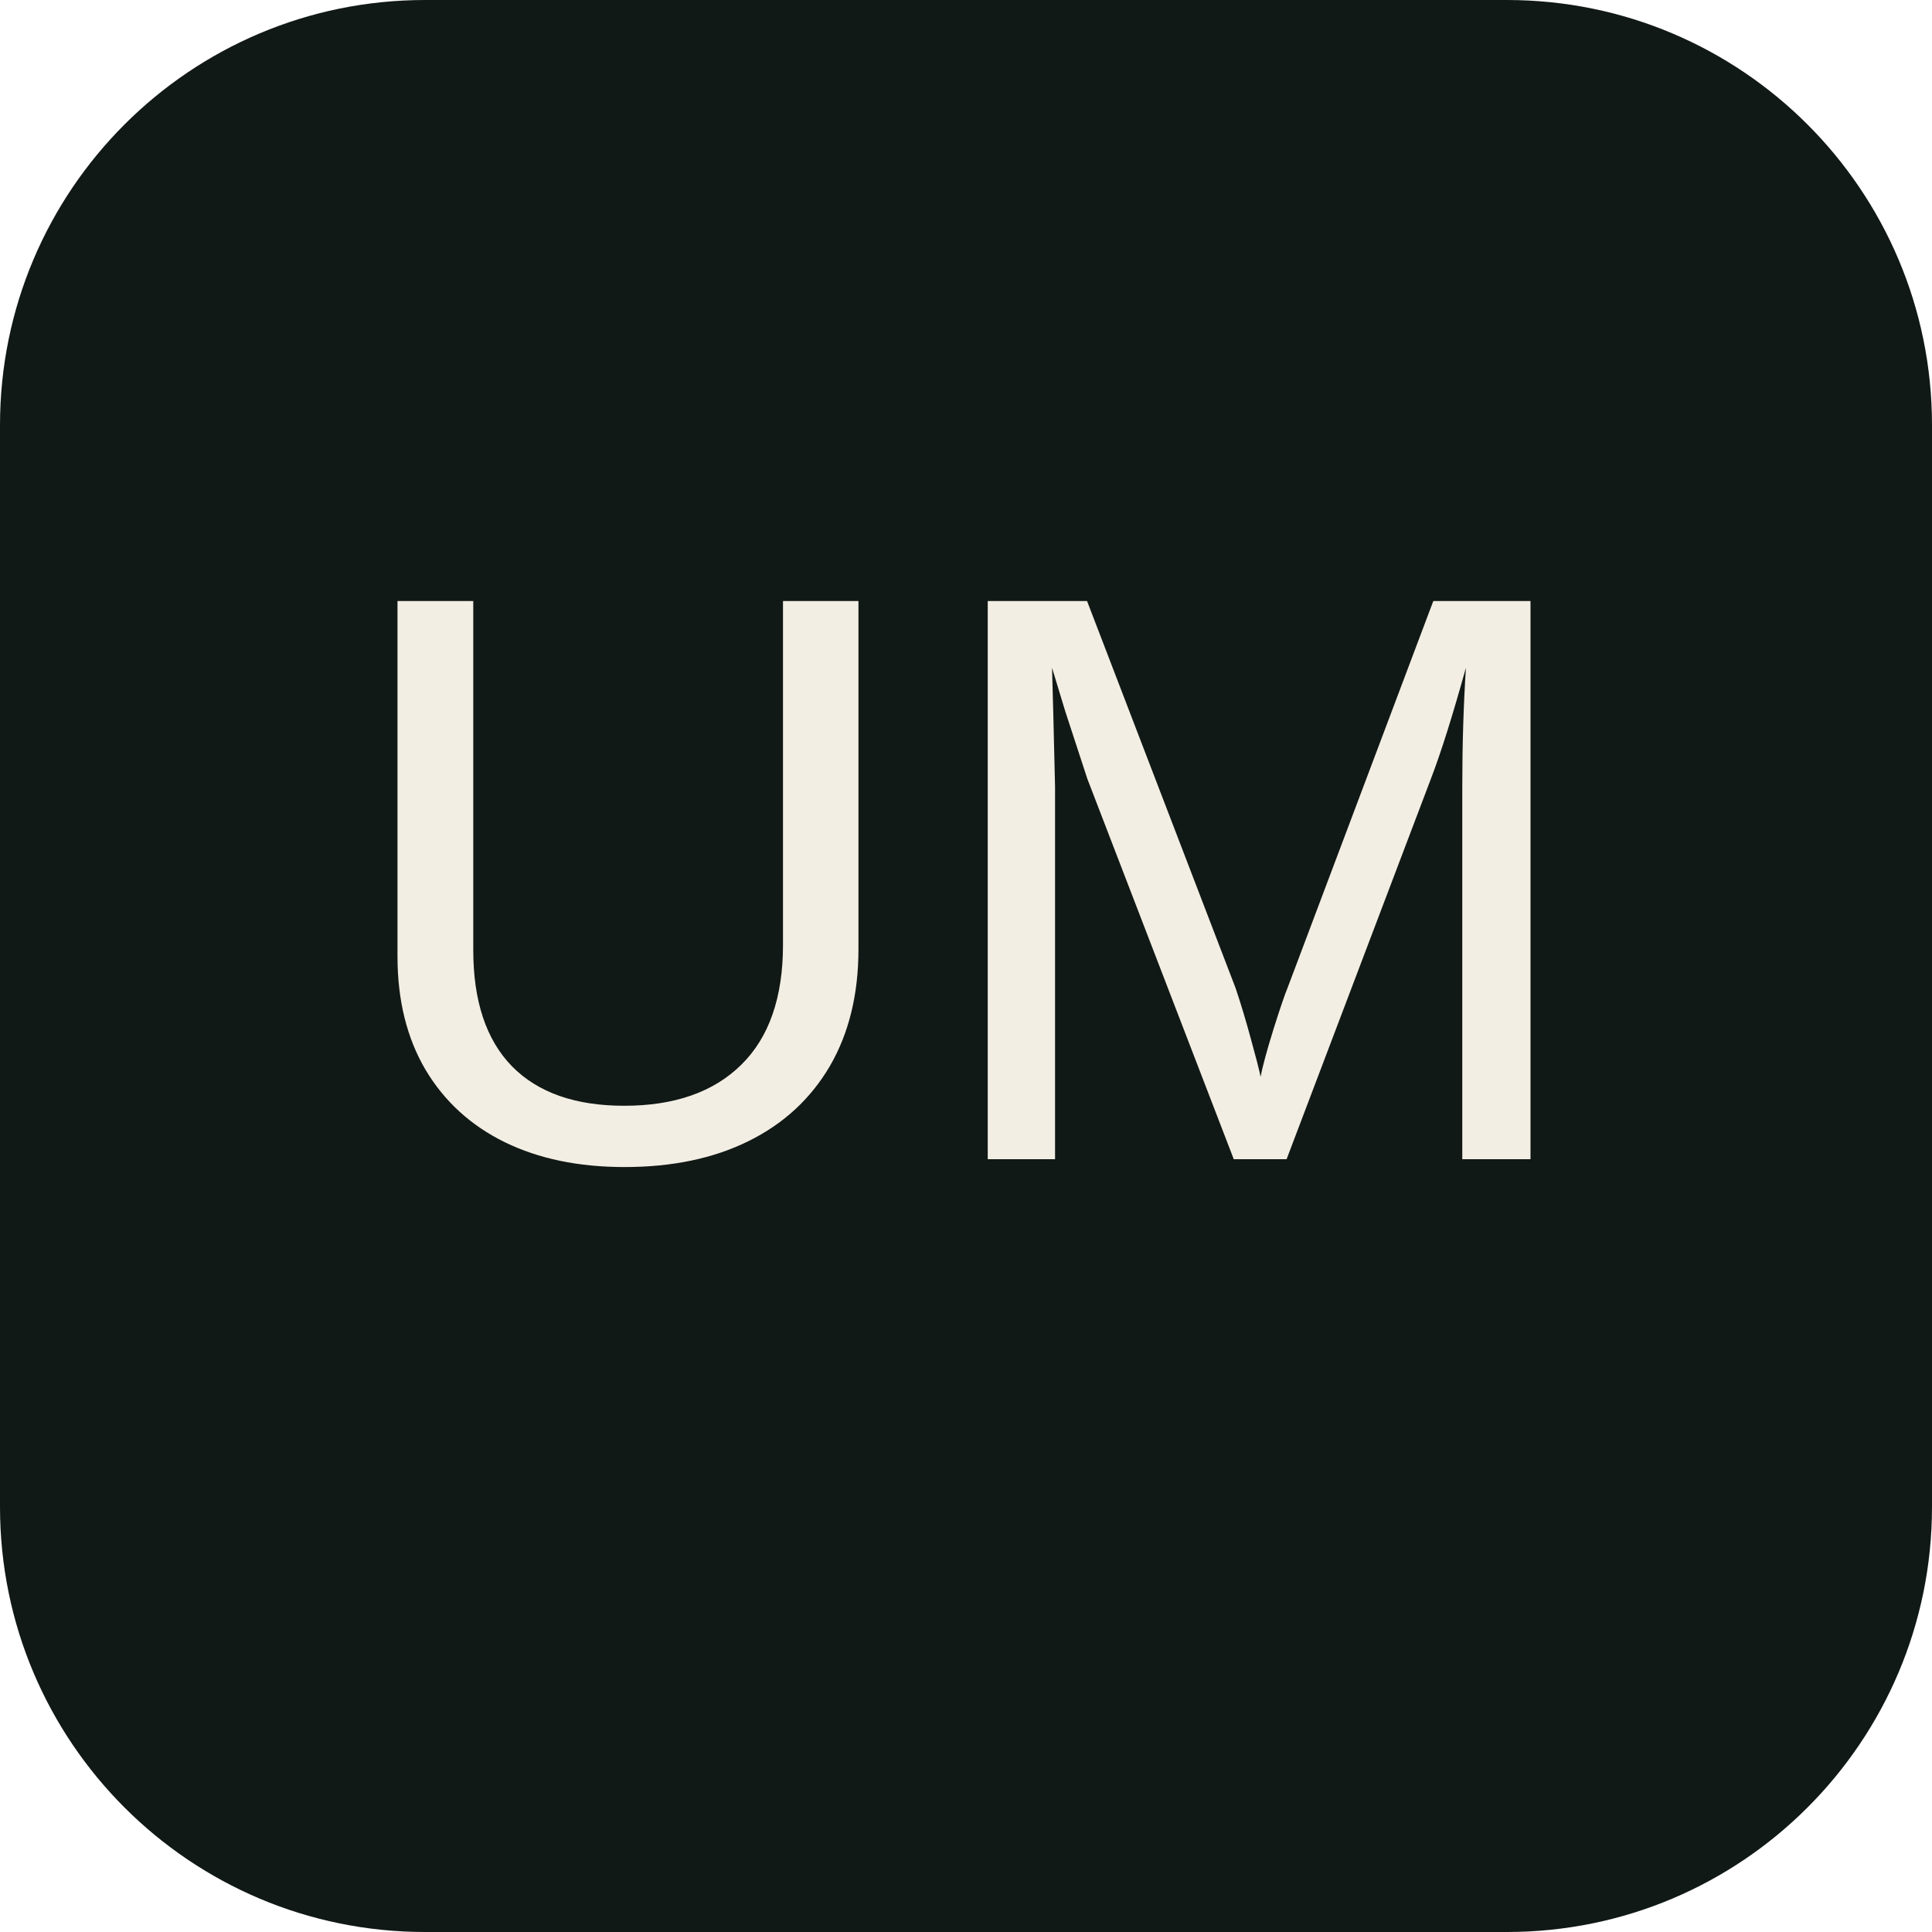
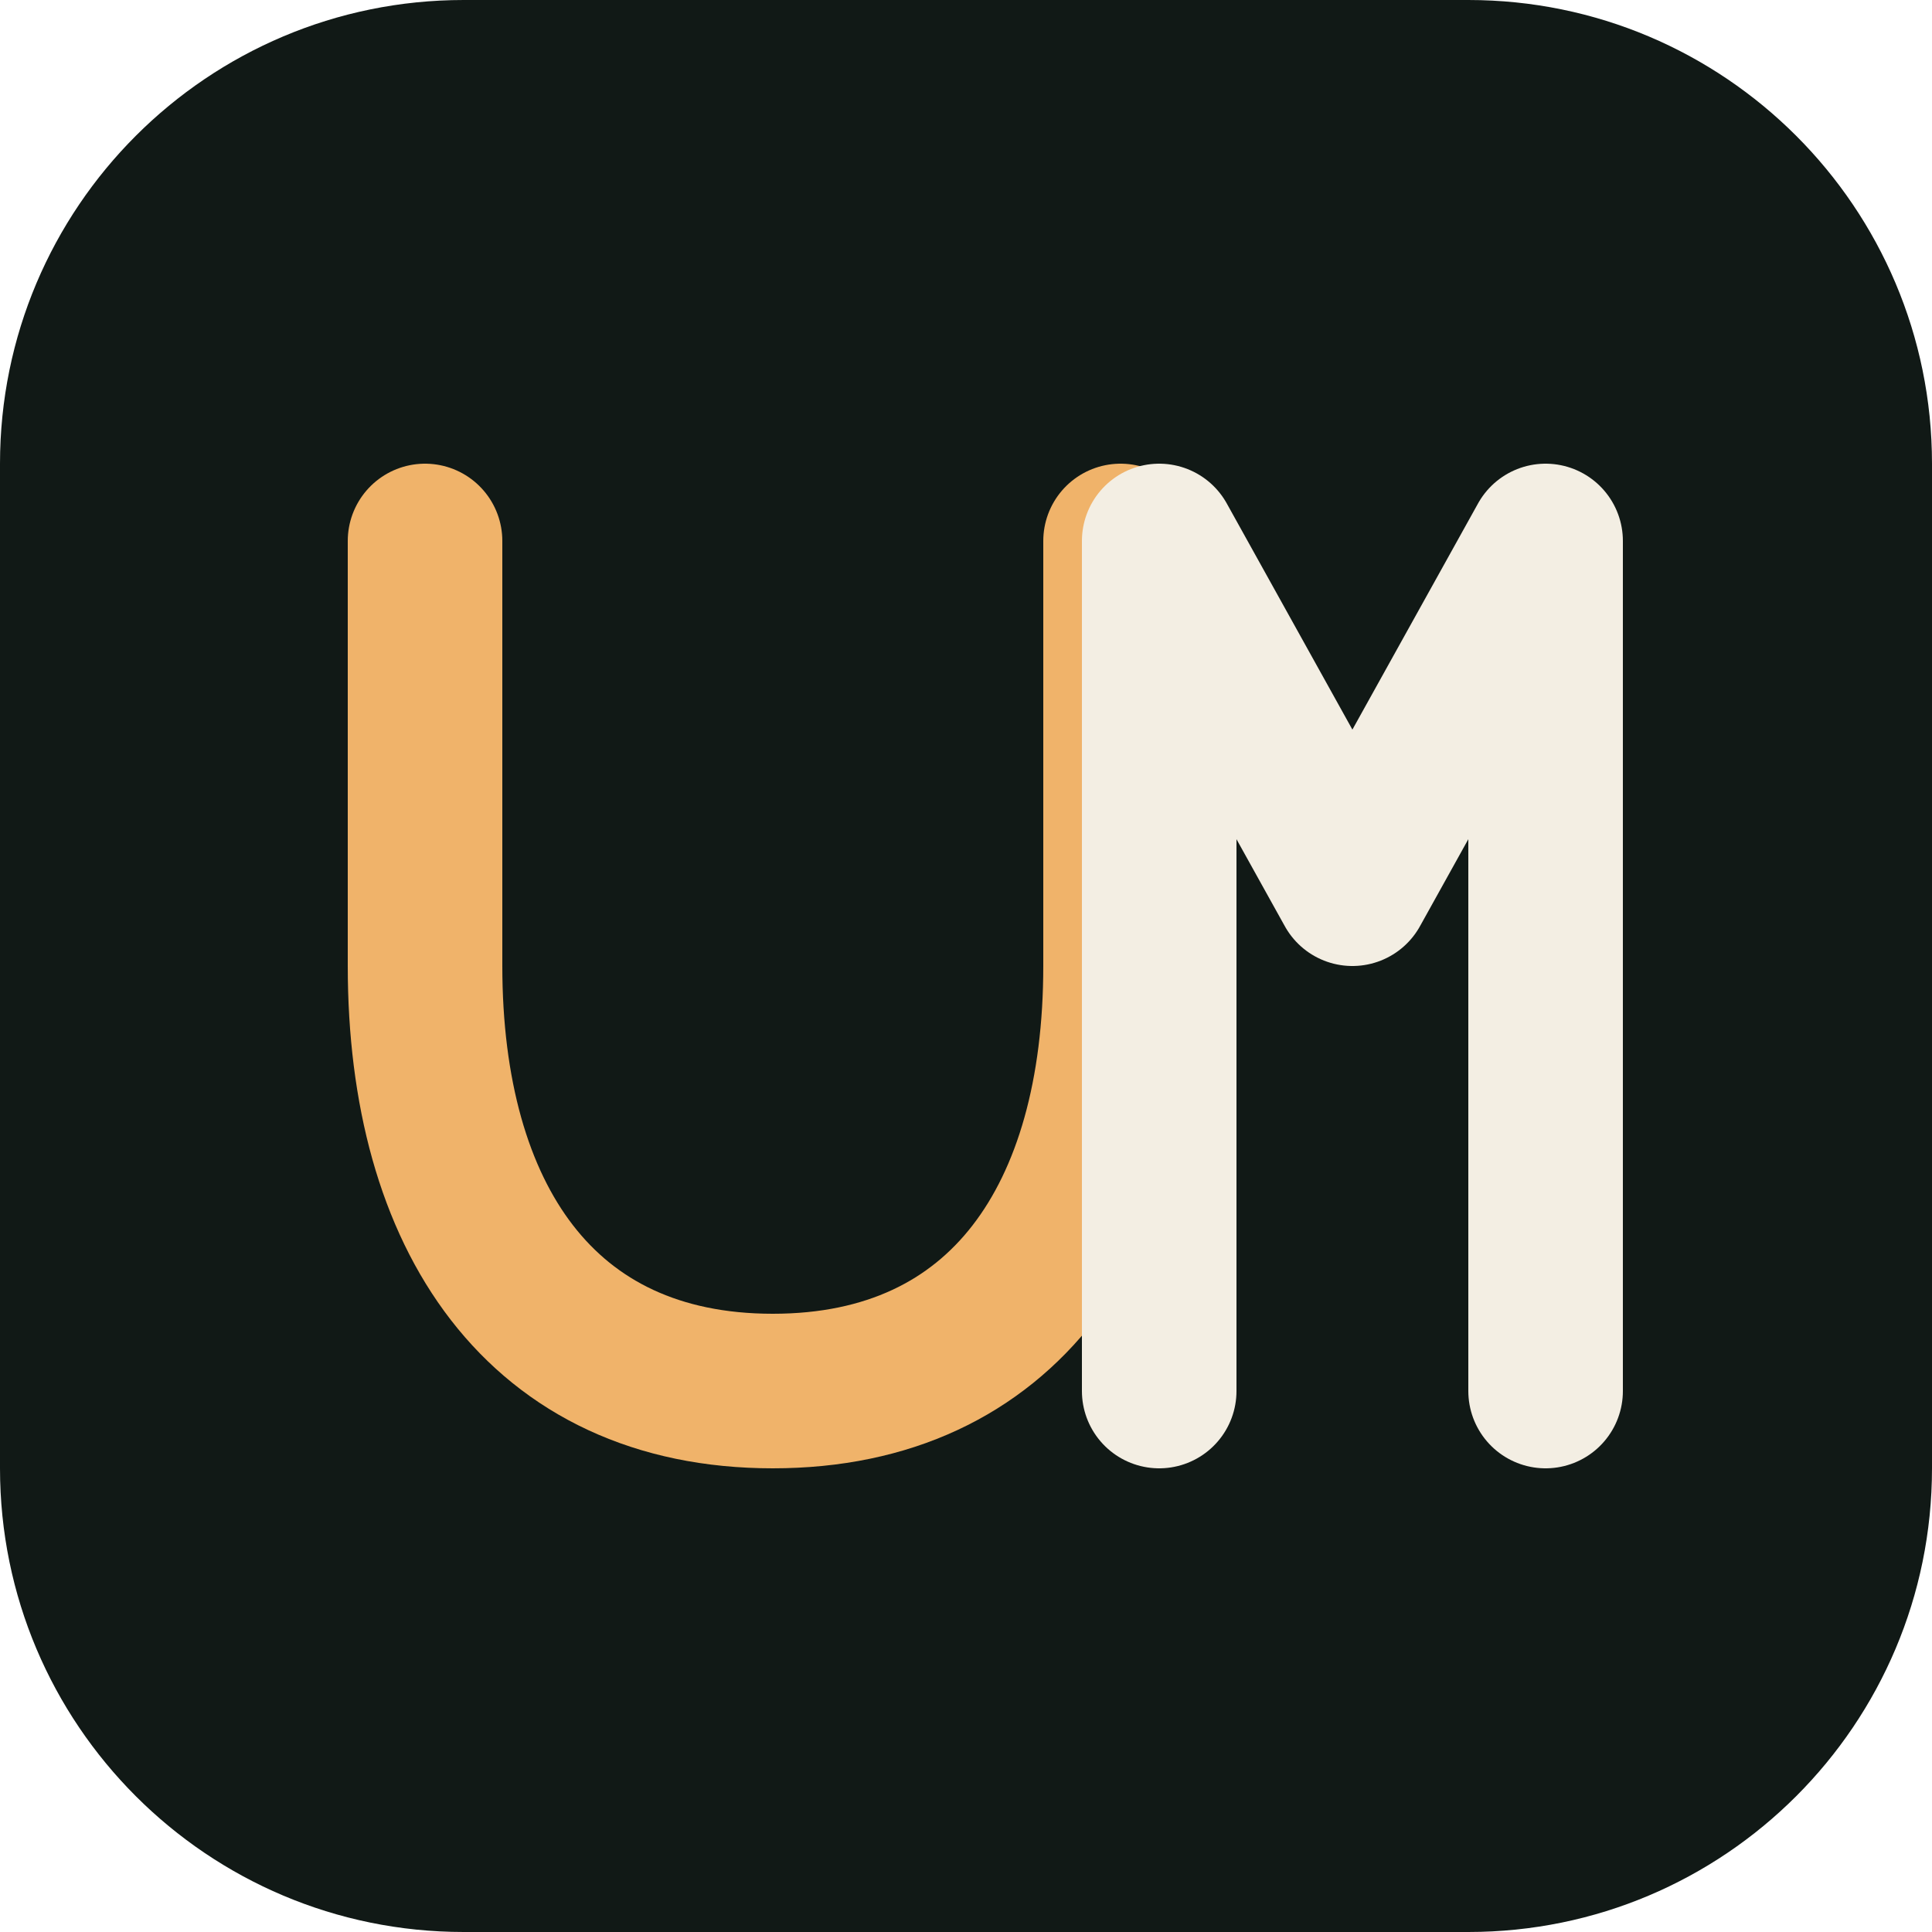
- <svg xmlns="http://www.w3.org/2000/svg" viewBox="0 0 100 100" role="img" aria-label="UM">
-   <rect width="100" height="100" rx="22" fill="#111916" />
-   <text x="50" y="60" text-anchor="middle" font-size="42" font-family="Arial, sans-serif" fill="#f3eee3">
-     UM
-   </text>
+ <svg xmlns="http://www.w3.org/2000/svg" viewBox="0 0 100 100" role="img" aria-label="Uday Mukhija monogram">
+   <rect width="100" height="100" rx="24" fill="#111916" />
+   <path d="M22 28v22c0 13 6 22 18 22s18-9 18-22V28" fill="none" stroke="#f0b36a" stroke-linecap="round" stroke-linejoin="round" stroke-width="8" />
+   <path d="M60 72V28l10 18 10-18v44" fill="none" stroke="#f3eee3" stroke-linecap="round" stroke-linejoin="round" stroke-width="8" />
</svg>
